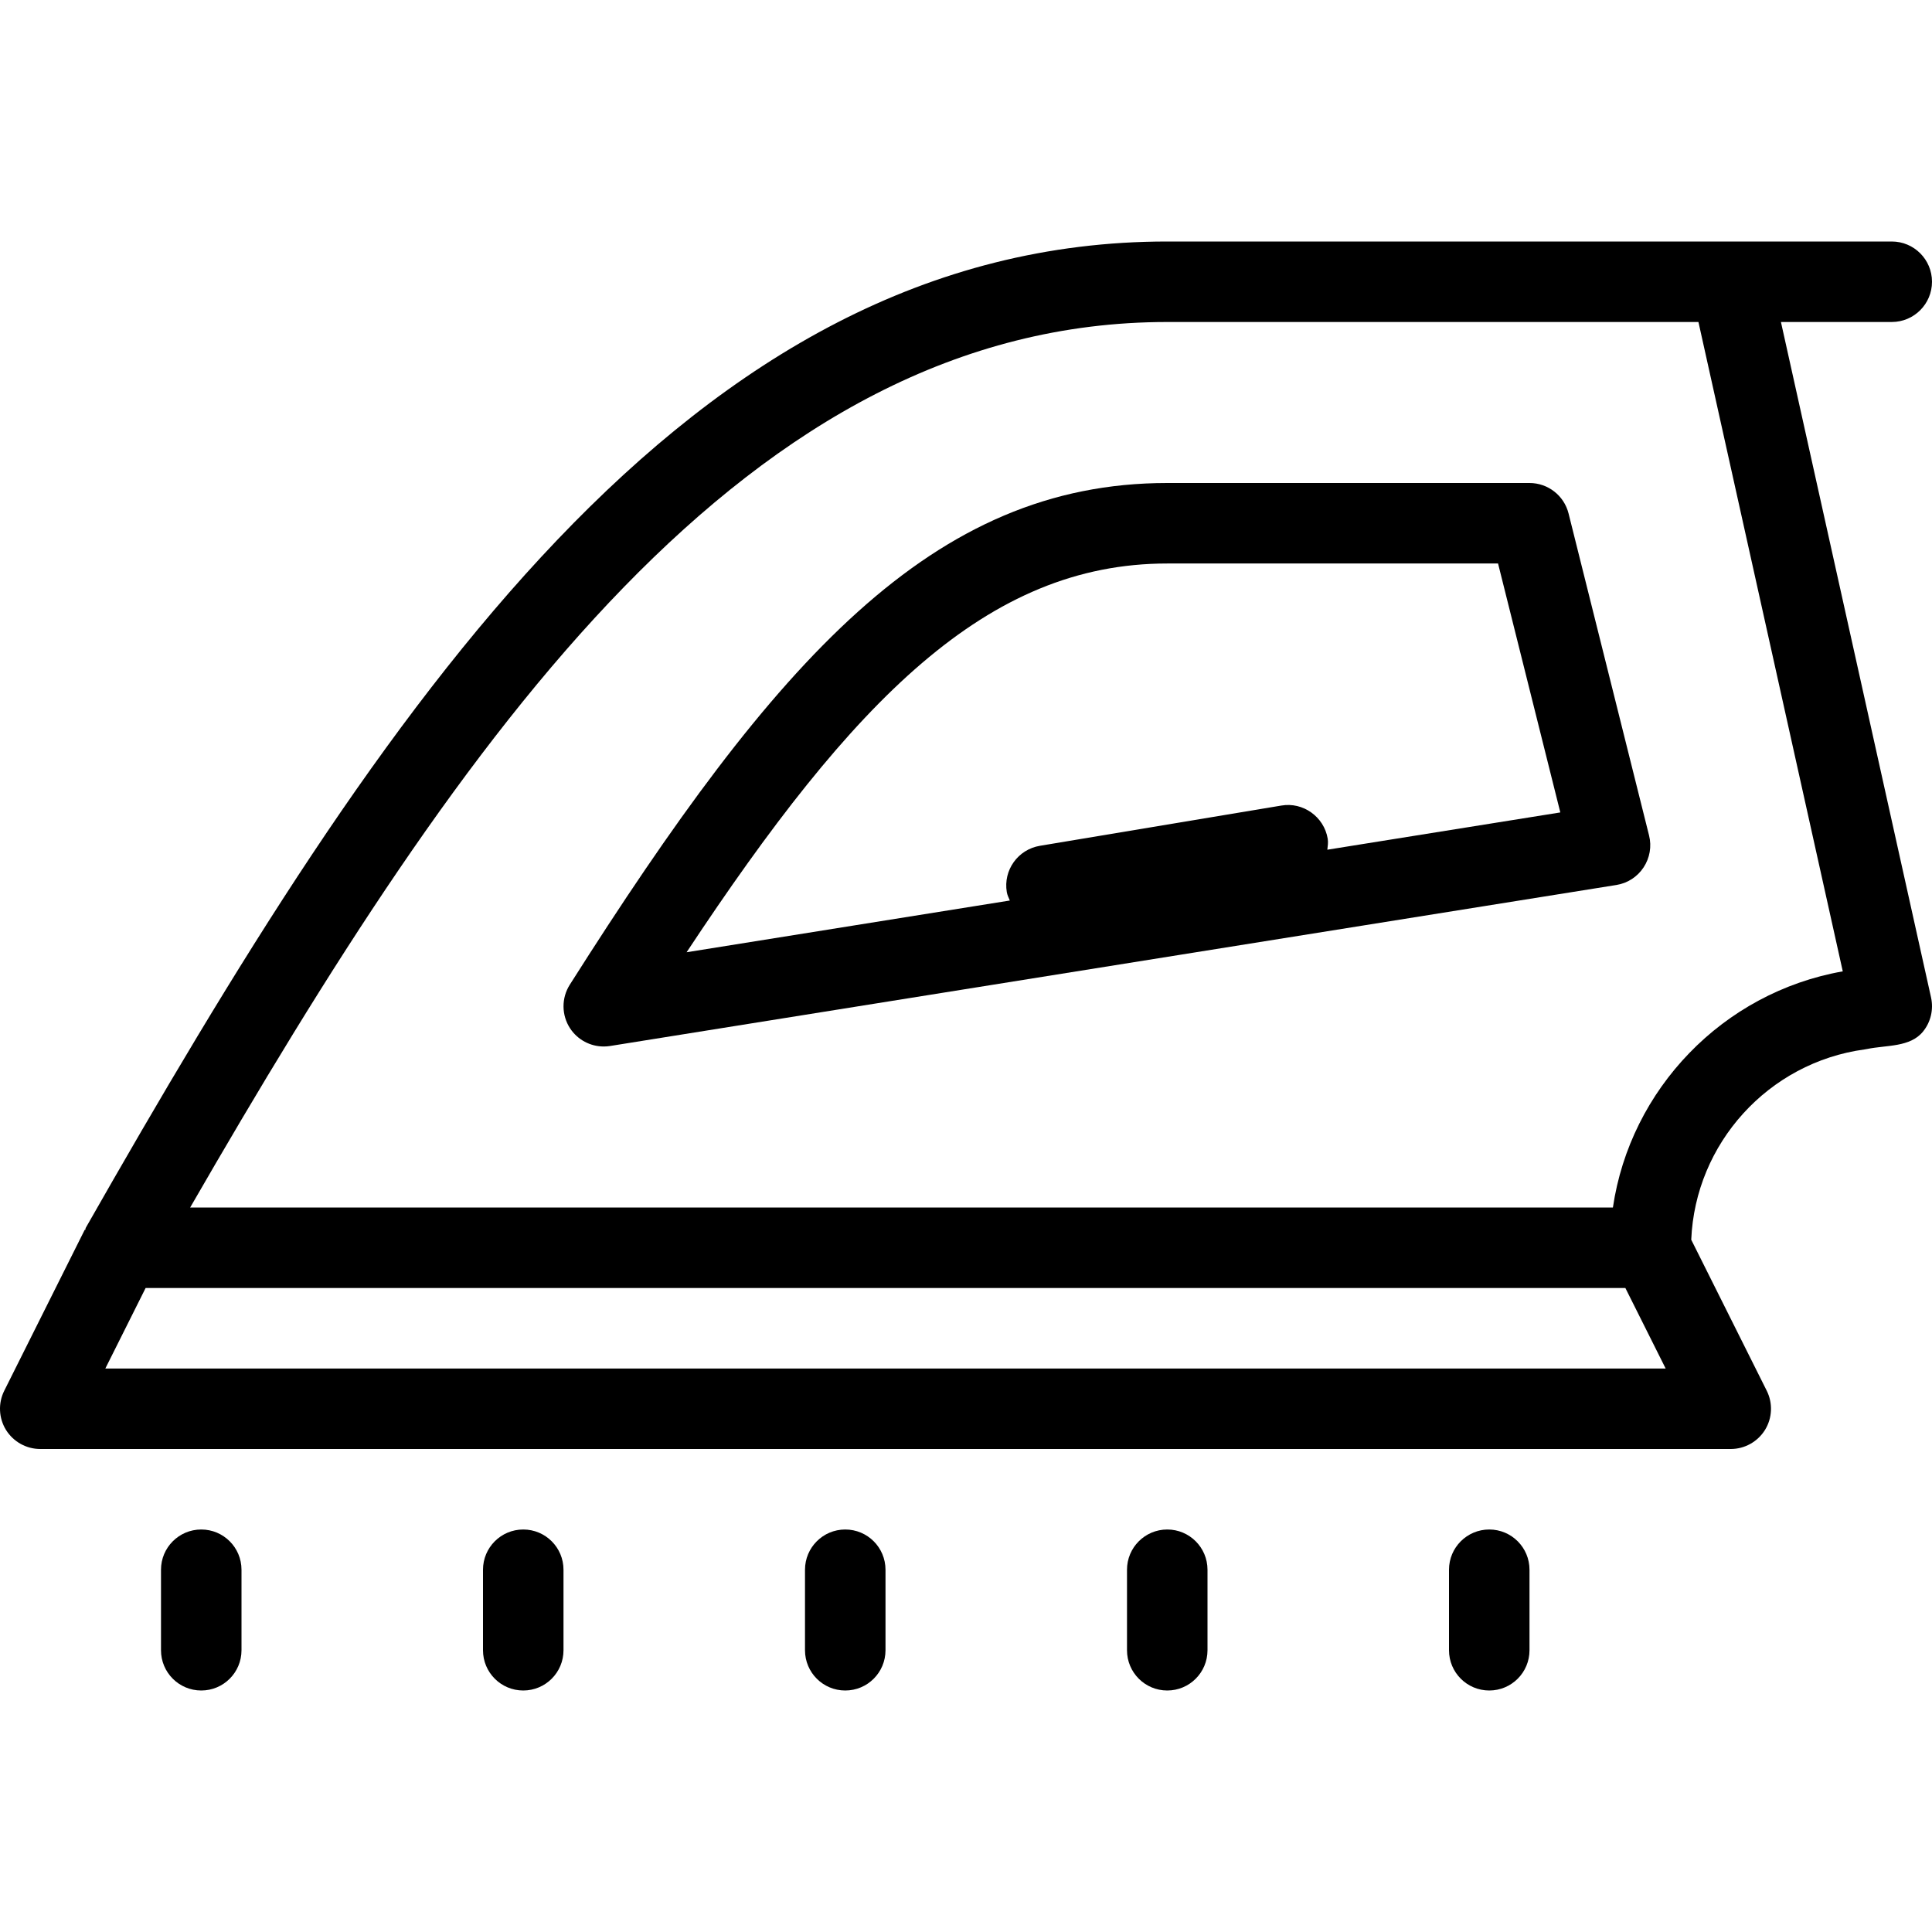
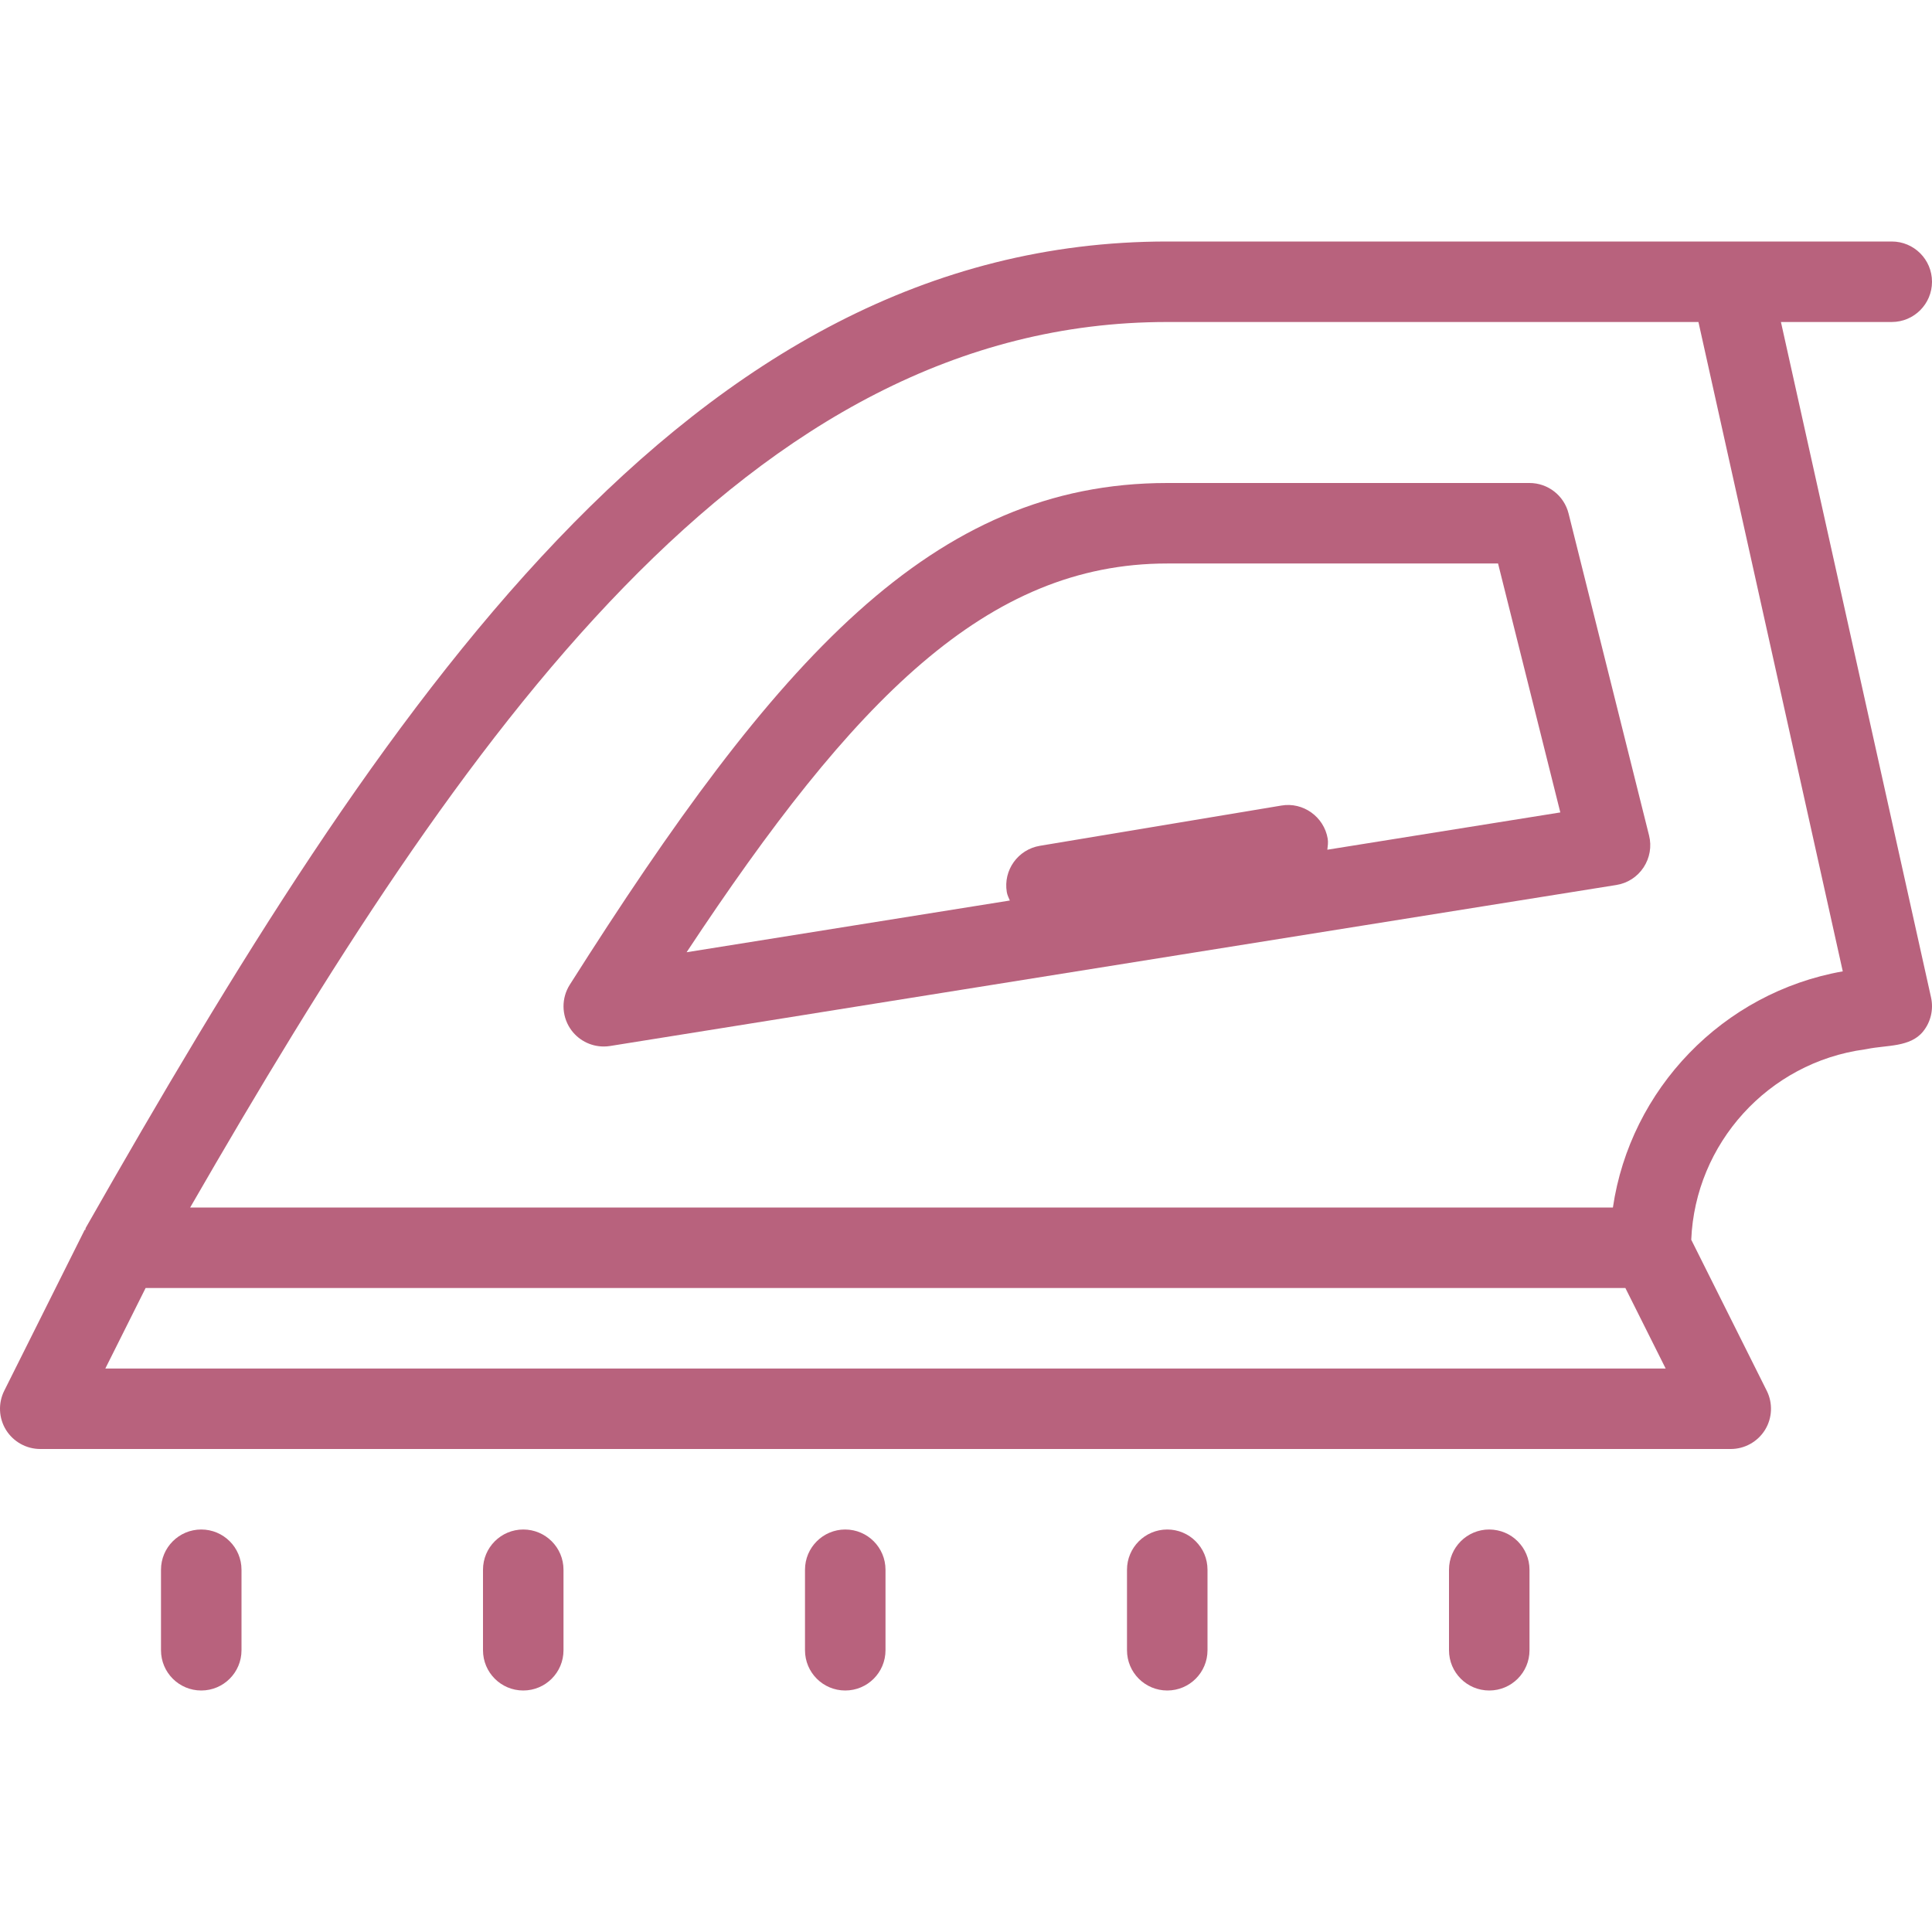
- <svg xmlns="http://www.w3.org/2000/svg" version="1.1" id="Layer_1" x="0px" y="0px" viewBox="0 0 512 512" style="enable-background:new 0 0 512 512;" xml:space="preserve">
+ <svg xmlns="http://www.w3.org/2000/svg" version="1.1" id="Layer_1" fill="#b8627d" x="0px" y="0px" viewBox="0 0 512 512" style="enable-background:new 0 0 512 512;" xml:space="preserve">
  <g>
    <g>
      <g>
        <path d="M415.687,136.083c-1.188-4.75-5.458-8.083-10.354-8.083h-96C247.104,128,205.666,174.729,151,260.958     c-2.25,3.542-2.208,8.073,0.083,11.573c2,3.031,5.354,4.802,8.917,4.802c0.563,0,1.125-0.042,1.688-0.135l266.667-42.667     c2.958-0.469,5.563-2.156,7.208-4.656c1.646-2.49,2.188-5.563,1.458-8.458L415.687,136.083z M351.758,225.182     c0.109-0.965,0.266-1.926,0.096-2.932c-0.979-5.813-6.542-9.76-12.271-8.771l-64,10.667c-5.813,0.969-9.75,6.458-8.771,12.271     c0.135,0.81,0.503,1.503,0.802,2.23l-85.656,13.707c44.292-66.99,79.583-103.021,127.375-103.021H397l16.5,65.969     L351.758,225.182z" />
        <path d="M53.333,405.333c-5.896,0-10.667,4.771-10.667,10.667v21.333c0,5.896,4.771,10.667,10.667,10.667     C59.229,448,64,443.229,64,437.333V416C64,410.104,59.229,405.333,53.333,405.333z" />
        <path d="M138.666,405.333c-5.896,0-10.667,4.771-10.667,10.667v21.333c0,5.896,4.771,10.667,10.667,10.667     s10.667-4.771,10.667-10.667V416C149.333,410.104,144.562,405.333,138.666,405.333z" />
        <path d="M224,405.333c-5.896,0-10.667,4.771-10.667,10.667v21.333c0,5.896,4.771,10.667,10.667,10.667     c5.896,0,10.667-4.771,10.667-10.667V416C234.666,410.104,229.896,405.333,224,405.333z" />
        <path d="M309.333,405.333c-5.896,0-10.667,4.771-10.667,10.667v21.333c0,5.896,4.771,10.667,10.667,10.667     c5.896,0,10.667-4.771,10.667-10.667V416C320,410.104,315.229,405.333,309.333,405.333z" />
        <path d="M394.667,405.333c-5.896,0-10.667,4.771-10.667,10.667v21.333c0,5.896,4.771,10.667,10.667,10.667     c5.896,0,10.667-4.771,10.667-10.667V416C405.333,410.104,400.562,405.333,394.667,405.333z" />
        <path d="M471.967,85.333h29.366c5.896,0,10.667-4.771,10.667-10.667C512,68.771,507.229,64,501.333,64h-192     c-127.25,0-208.188,123.646-286.604,261.385c-0.1,0.177-0.06,0.391-0.15,0.572l-0.121-0.061L1.125,368.562     c-1.646,3.302-1.479,7.229,0.458,10.375C3.541,382.083,6.979,384,10.666,384h448c3.688,0,7.125-1.917,9.083-5.063     c1.938-3.146,2.104-7.073,0.458-10.375l-20.01-40.02c1.049-25.458,20.378-46.964,45.969-50.439     c0.229-0.031,0.438-0.073,0.667-0.115c5.166-1.063,11.396-0.406,14.813-4.646c2.042-2.531,2.792-5.833,2.104-8.99L471.967,85.333     z M27.916,362.667l10.674-21.333h392.151l10.674,21.333H27.916z M427.437,320H50.396     C122.75,194.479,198.208,85.333,309.333,85.333h140.771l38.25,172.083C456.521,263.042,432.042,288.677,427.437,320z" />
      </g>
    </g>
  </g>
  <g>
- </g>
+ 	</g>
  <g>
- </g>
+ 	</g>
  <g>
- </g>
+ 	</g>
  <g>
- </g>
+ 	</g>
  <g>
- </g>
+ 	</g>
  <g>
- </g>
+ 	</g>
  <g>
- </g>
+ 	</g>
  <g>
- </g>
+ 	</g>
  <g>
- </g>
+ 	</g>
  <g>
- </g>
+ 	</g>
  <g>
- </g>
+ 	</g>
  <g>
- </g>
+ 	</g>
  <g>
- </g>
+ 	</g>
  <g>
- </g>
+ 	</g>
  <g>
- </g>
+ 	</g>
</svg>
